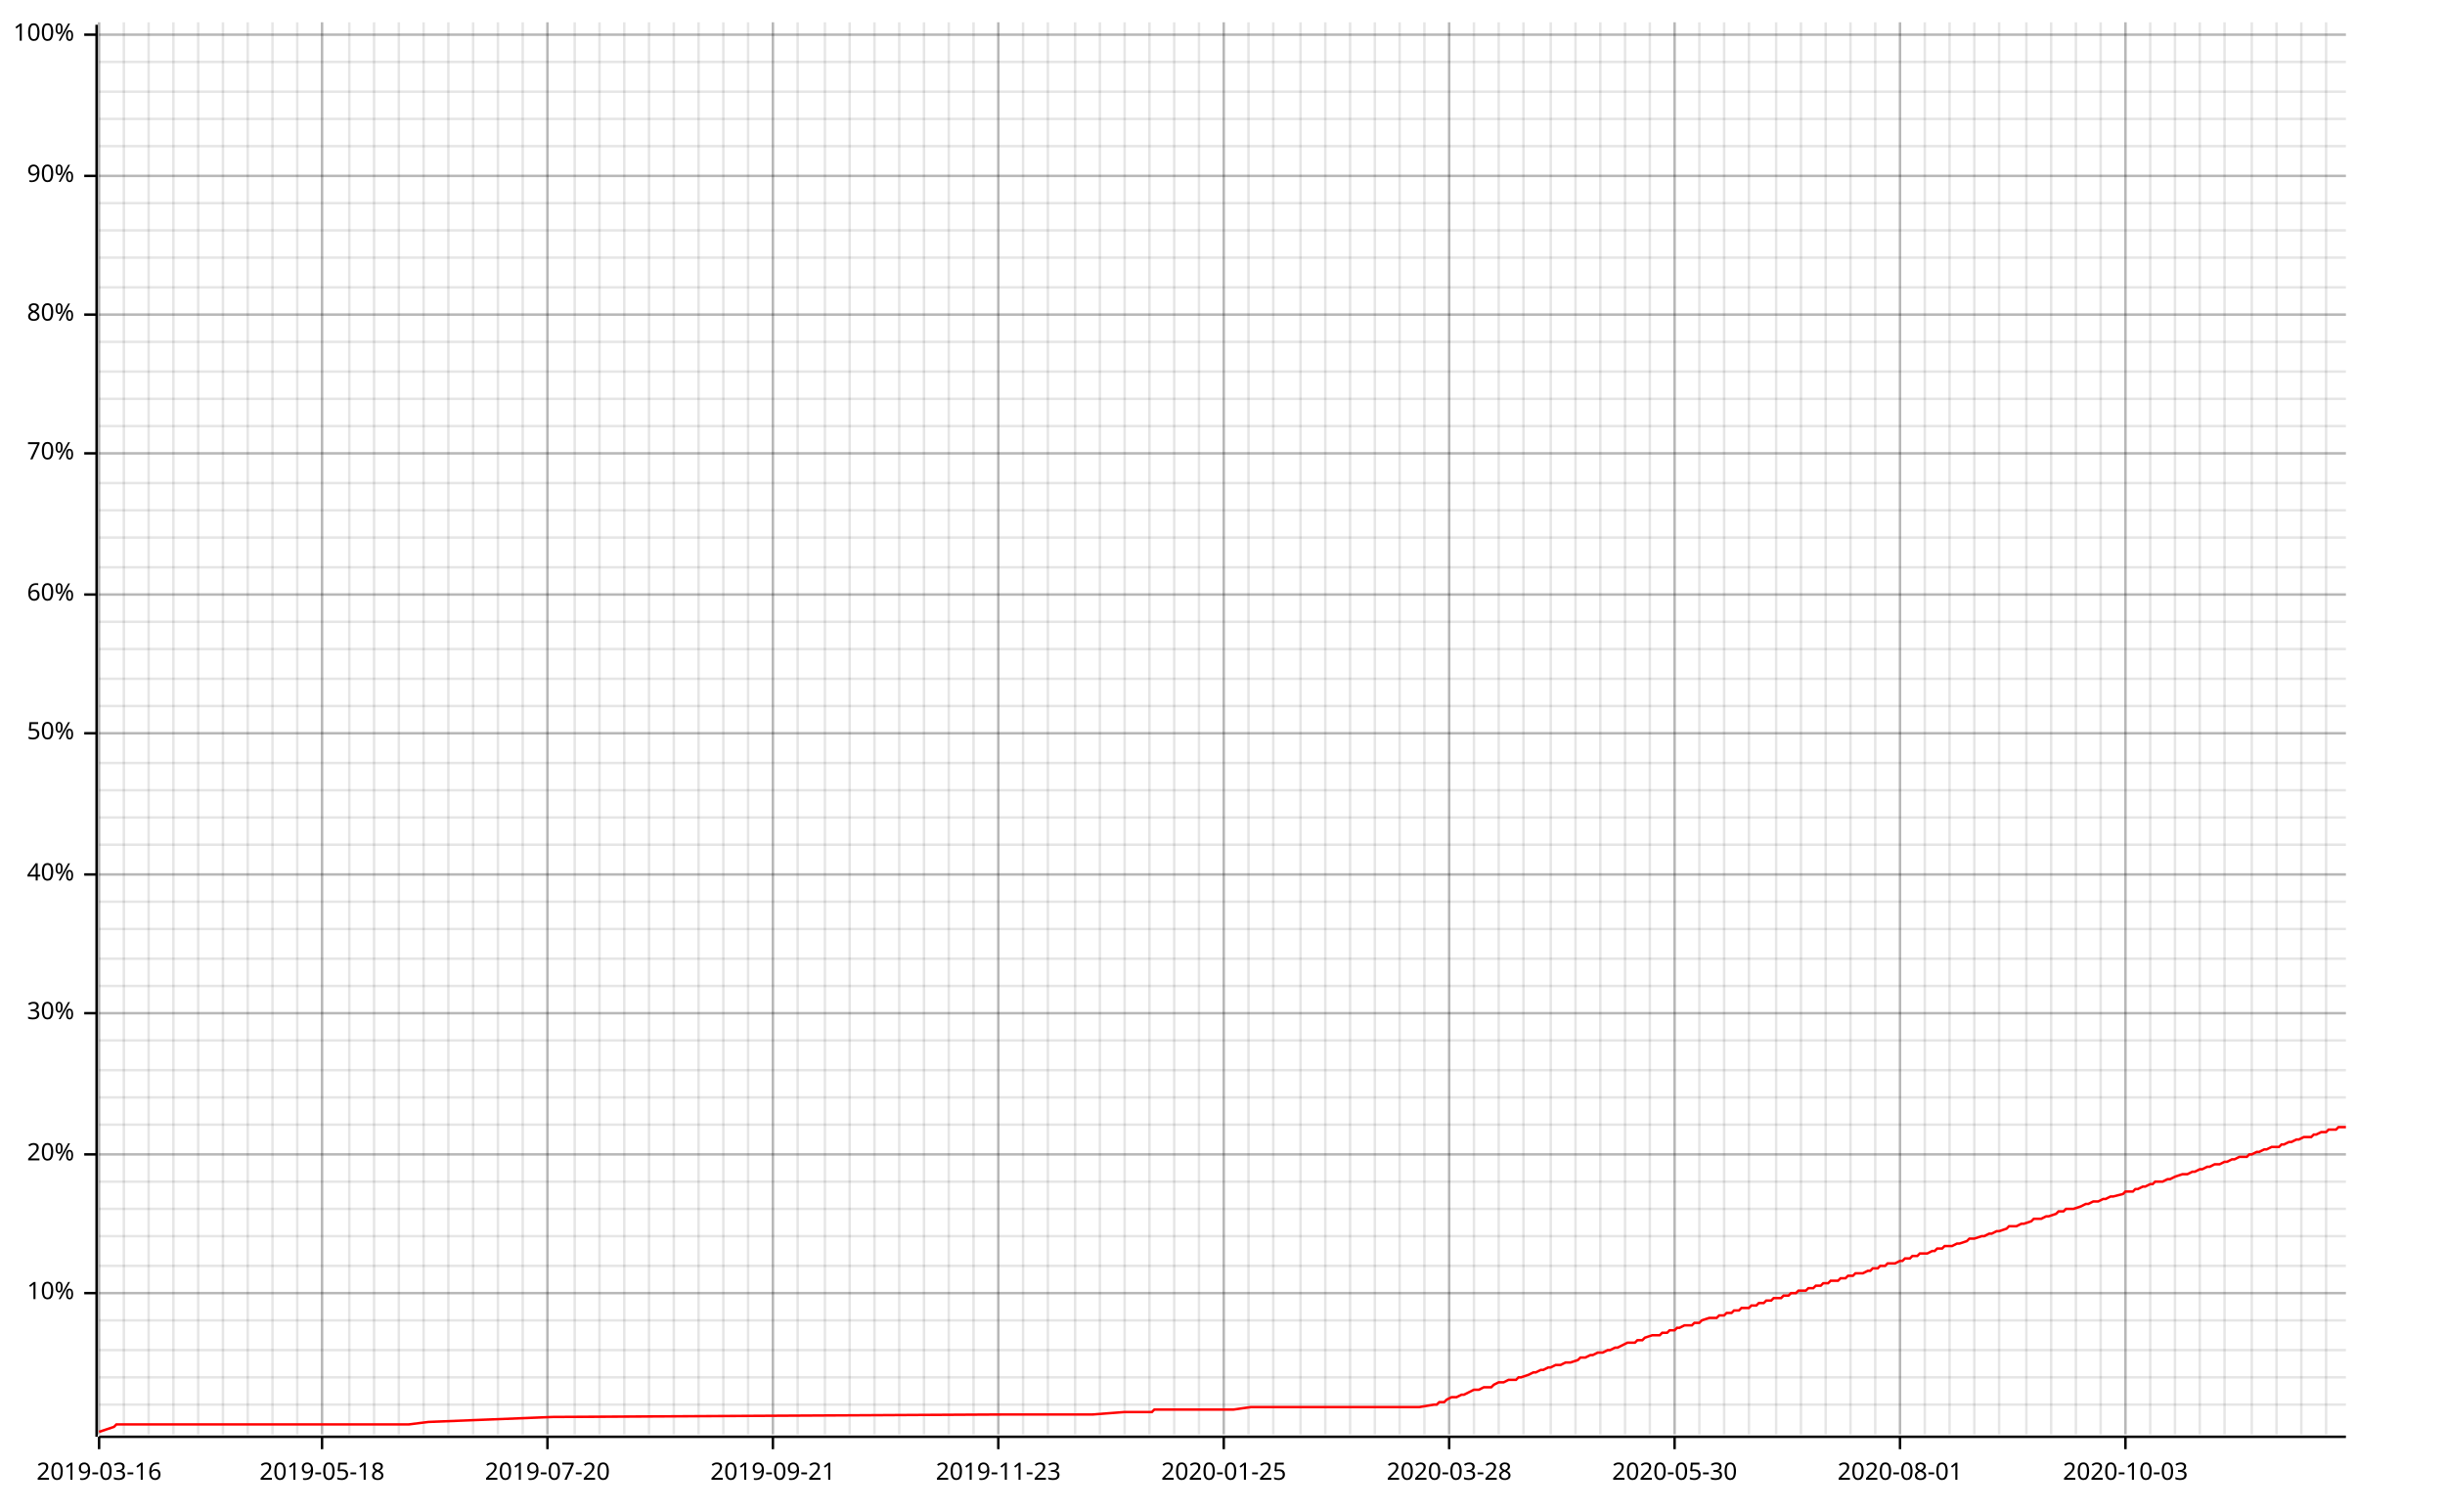
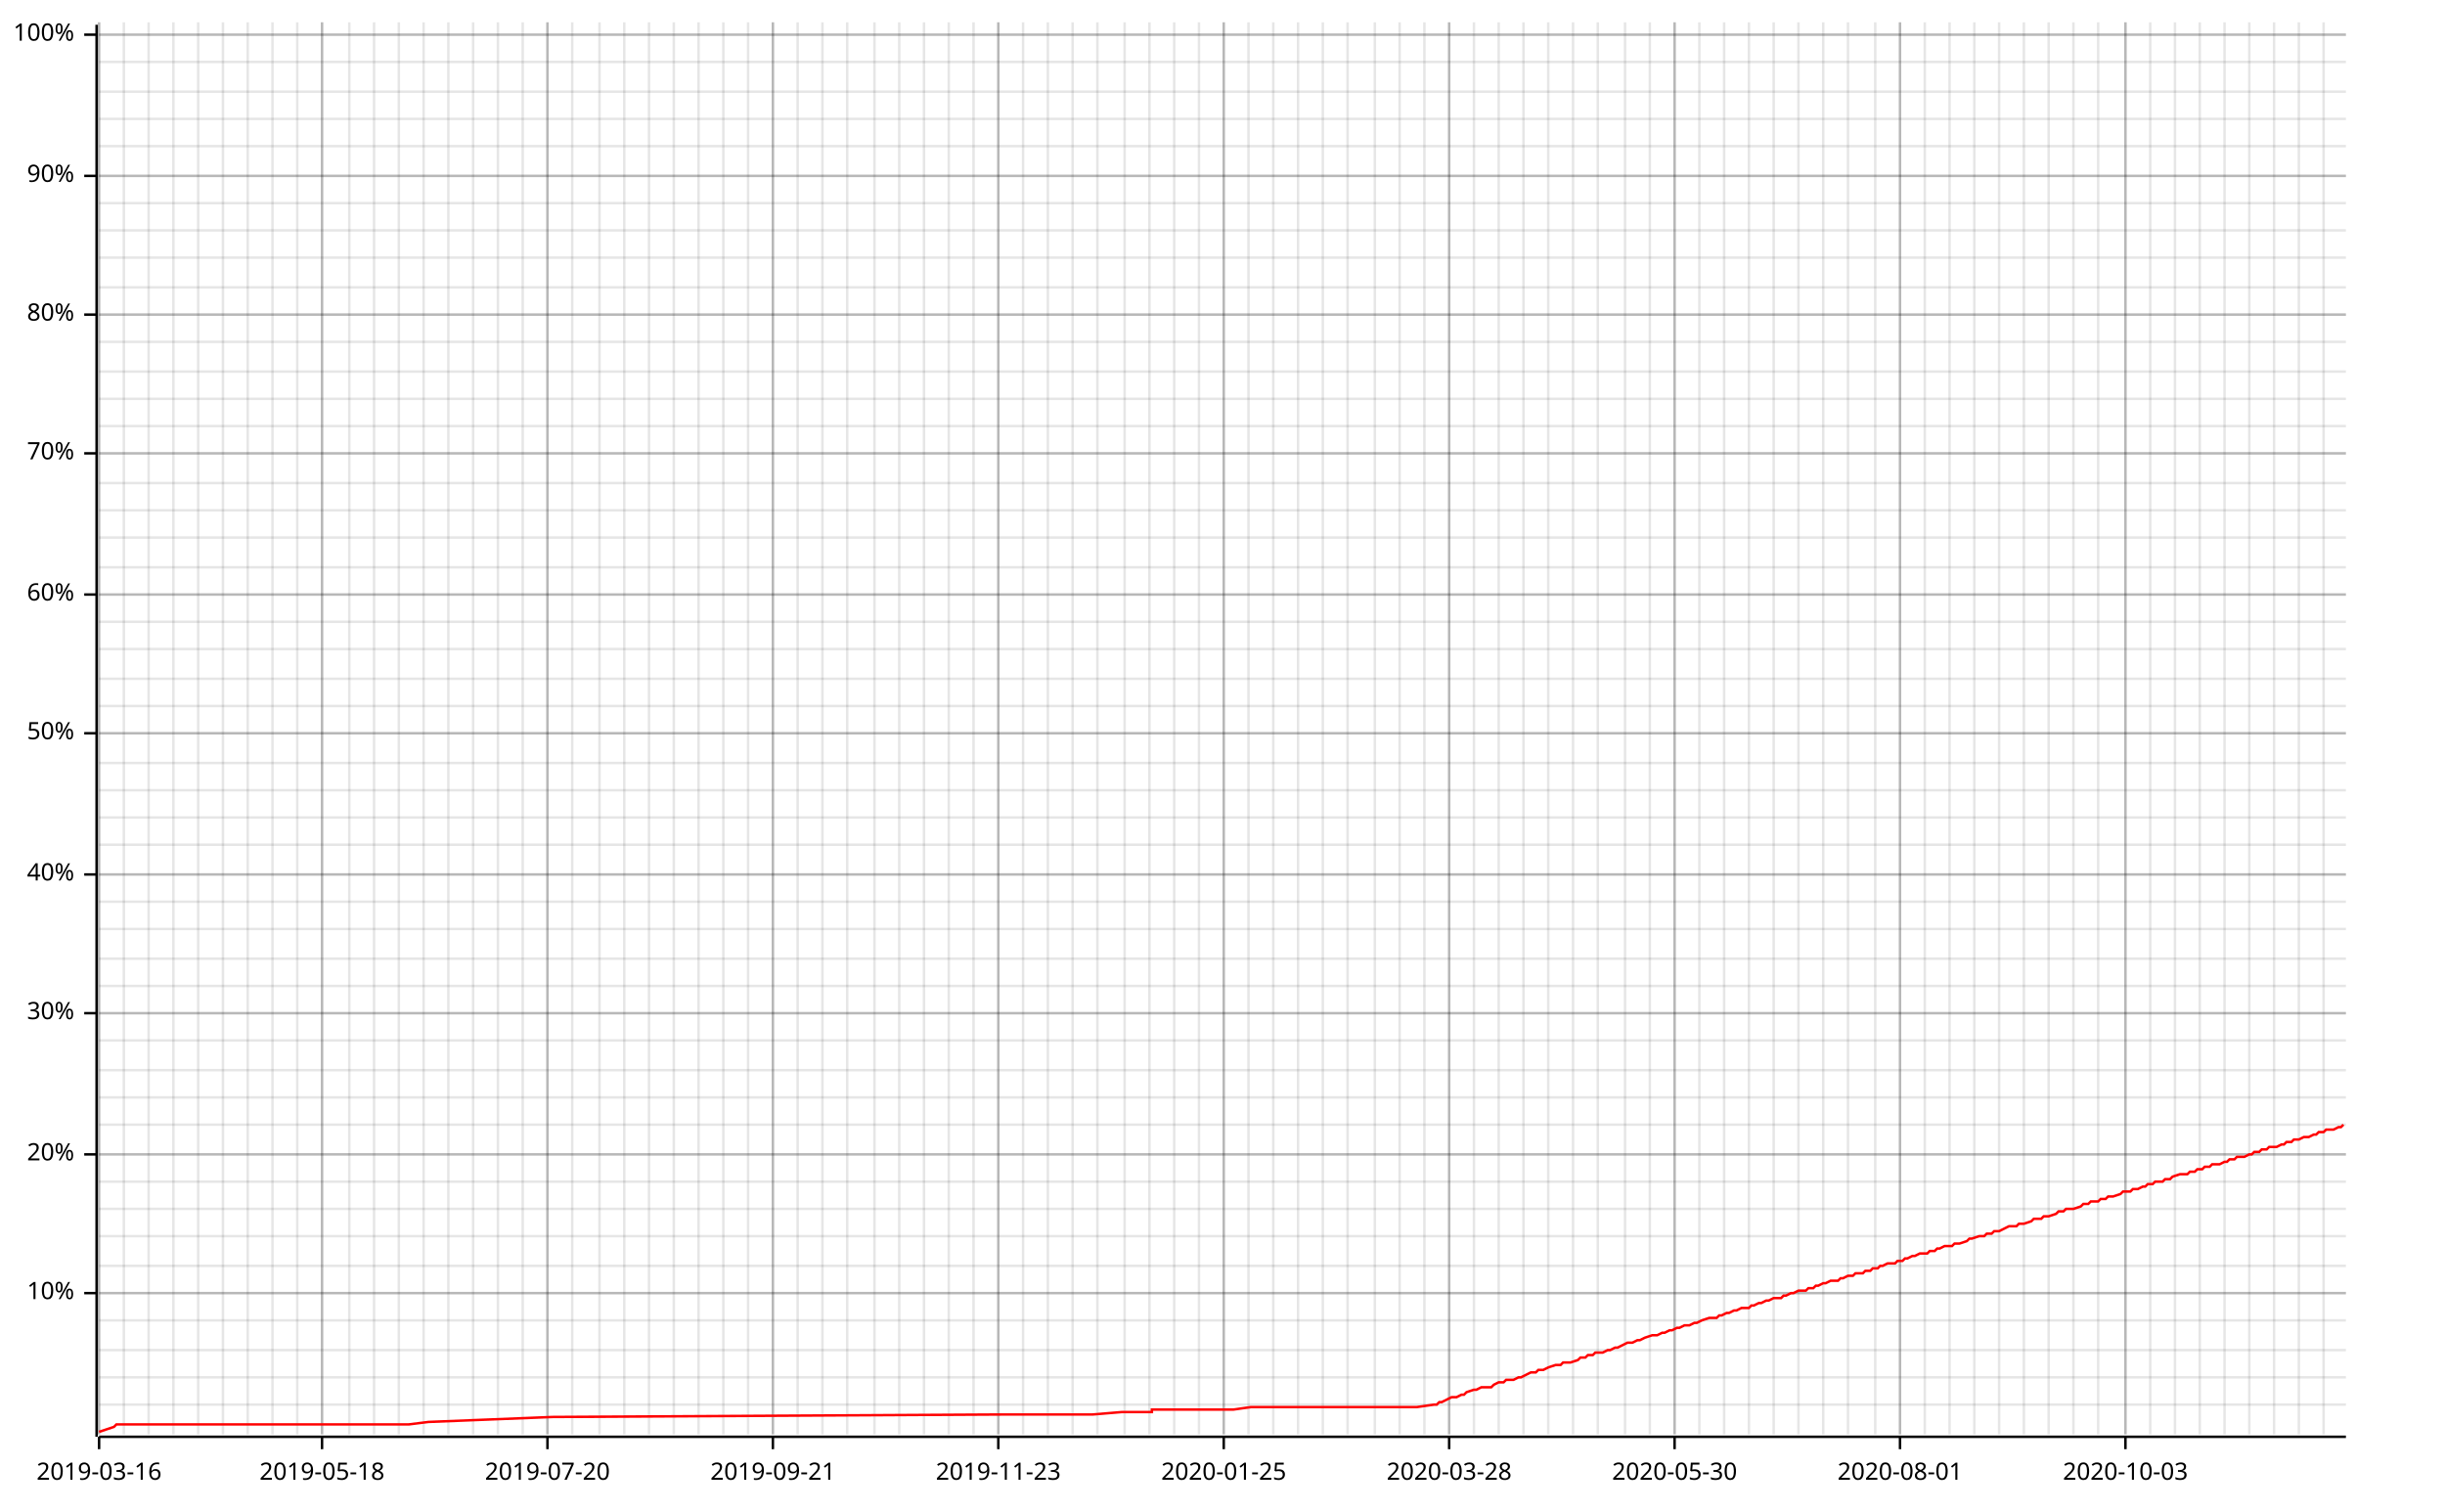
<svg xmlns="http://www.w3.org/2000/svg" width="987" height="610" viewBox="0 0 987 610">
  <line opacity="0.1" stroke="#000000" stroke-width="1" x1="40" y1="579" x2="40" y2="9" />
  <line opacity="0.1" stroke="#000000" stroke-width="1" x1="50" y1="579" x2="50" y2="9" />
  <line opacity="0.1" stroke="#000000" stroke-width="1" x1="60" y1="579" x2="60" y2="9" />
  <line opacity="0.1" stroke="#000000" stroke-width="1" x1="70" y1="579" x2="70" y2="9" />
  <line opacity="0.1" stroke="#000000" stroke-width="1" x1="80" y1="579" x2="80" y2="9" />
  <line opacity="0.1" stroke="#000000" stroke-width="1" x1="90" y1="579" x2="90" y2="9" />
  <line opacity="0.1" stroke="#000000" stroke-width="1" x1="100" y1="579" x2="100" y2="9" />
  <line opacity="0.1" stroke="#000000" stroke-width="1" x1="110" y1="579" x2="110" y2="9" />
  <line opacity="0.1" stroke="#000000" stroke-width="1" x1="120" y1="579" x2="120" y2="9" />
  <line opacity="0.1" stroke="#000000" stroke-width="1" x1="130" y1="579" x2="130" y2="9" />
  <line opacity="0.1" stroke="#000000" stroke-width="1" x1="141" y1="579" x2="141" y2="9" />
  <line opacity="0.1" stroke="#000000" stroke-width="1" x1="151" y1="579" x2="151" y2="9" />
  <line opacity="0.1" stroke="#000000" stroke-width="1" x1="161" y1="579" x2="161" y2="9" />
  <line opacity="0.1" stroke="#000000" stroke-width="1" x1="171" y1="579" x2="171" y2="9" />
  <line opacity="0.1" stroke="#000000" stroke-width="1" x1="181" y1="579" x2="181" y2="9" />
  <line opacity="0.1" stroke="#000000" stroke-width="1" x1="191" y1="579" x2="191" y2="9" />
  <line opacity="0.1" stroke="#000000" stroke-width="1" x1="201" y1="579" x2="201" y2="9" />
  <line opacity="0.1" stroke="#000000" stroke-width="1" x1="211" y1="579" x2="211" y2="9" />
  <line opacity="0.1" stroke="#000000" stroke-width="1" x1="221" y1="579" x2="221" y2="9" />
-   <line opacity="0.1" stroke="#000000" stroke-width="1" x1="232" y1="579" x2="232" y2="9" />
+   <line opacity="0.1" stroke="#000000" stroke-width="1" x1="231" y1="579" x2="231" y2="9" />
  <line opacity="0.1" stroke="#000000" stroke-width="1" x1="242" y1="579" x2="242" y2="9" />
  <line opacity="0.1" stroke="#000000" stroke-width="1" x1="252" y1="579" x2="252" y2="9" />
  <line opacity="0.1" stroke="#000000" stroke-width="1" x1="262" y1="579" x2="262" y2="9" />
  <line opacity="0.1" stroke="#000000" stroke-width="1" x1="272" y1="579" x2="272" y2="9" />
  <line opacity="0.1" stroke="#000000" stroke-width="1" x1="282" y1="579" x2="282" y2="9" />
  <line opacity="0.1" stroke="#000000" stroke-width="1" x1="292" y1="579" x2="292" y2="9" />
  <line opacity="0.1" stroke="#000000" stroke-width="1" x1="302" y1="579" x2="302" y2="9" />
  <line opacity="0.1" stroke="#000000" stroke-width="1" x1="312" y1="579" x2="312" y2="9" />
  <line opacity="0.1" stroke="#000000" stroke-width="1" x1="322" y1="579" x2="322" y2="9" />
-   <line opacity="0.1" stroke="#000000" stroke-width="1" x1="333" y1="579" x2="333" y2="9" />
-   <line opacity="0.1" stroke="#000000" stroke-width="1" x1="343" y1="579" x2="343" y2="9" />
+   <line opacity="0.1" stroke="#000000" stroke-width="1" x1="332" y1="579" x2="332" y2="9" />
+   <line opacity="0.1" stroke="#000000" stroke-width="1" x1="342" y1="579" x2="342" y2="9" />
  <line opacity="0.1" stroke="#000000" stroke-width="1" x1="353" y1="579" x2="353" y2="9" />
  <line opacity="0.1" stroke="#000000" stroke-width="1" x1="363" y1="579" x2="363" y2="9" />
  <line opacity="0.1" stroke="#000000" stroke-width="1" x1="373" y1="579" x2="373" y2="9" />
  <line opacity="0.1" stroke="#000000" stroke-width="1" x1="383" y1="579" x2="383" y2="9" />
  <line opacity="0.1" stroke="#000000" stroke-width="1" x1="393" y1="579" x2="393" y2="9" />
  <line opacity="0.1" stroke="#000000" stroke-width="1" x1="403" y1="579" x2="403" y2="9" />
  <line opacity="0.1" stroke="#000000" stroke-width="1" x1="413" y1="579" x2="413" y2="9" />
  <line opacity="0.1" stroke="#000000" stroke-width="1" x1="423" y1="579" x2="423" y2="9" />
-   <line opacity="0.1" stroke="#000000" stroke-width="1" x1="434" y1="579" x2="434" y2="9" />
-   <line opacity="0.1" stroke="#000000" stroke-width="1" x1="444" y1="579" x2="444" y2="9" />
+   <line opacity="0.1" stroke="#000000" stroke-width="1" x1="433" y1="579" x2="433" y2="9" />
+   <line opacity="0.1" stroke="#000000" stroke-width="1" x1="443" y1="579" x2="443" y2="9" />
  <line opacity="0.1" stroke="#000000" stroke-width="1" x1="454" y1="579" x2="454" y2="9" />
  <line opacity="0.1" stroke="#000000" stroke-width="1" x1="464" y1="579" x2="464" y2="9" />
  <line opacity="0.1" stroke="#000000" stroke-width="1" x1="474" y1="579" x2="474" y2="9" />
  <line opacity="0.1" stroke="#000000" stroke-width="1" x1="484" y1="579" x2="484" y2="9" />
  <line opacity="0.1" stroke="#000000" stroke-width="1" x1="494" y1="579" x2="494" y2="9" />
  <line opacity="0.1" stroke="#000000" stroke-width="1" x1="504" y1="579" x2="504" y2="9" />
  <line opacity="0.1" stroke="#000000" stroke-width="1" x1="514" y1="579" x2="514" y2="9" />
-   <line opacity="0.1" stroke="#000000" stroke-width="1" x1="525" y1="579" x2="525" y2="9" />
-   <line opacity="0.1" stroke="#000000" stroke-width="1" x1="535" y1="579" x2="535" y2="9" />
-   <line opacity="0.1" stroke="#000000" stroke-width="1" x1="545" y1="579" x2="545" y2="9" />
+   <line opacity="0.1" stroke="#000000" stroke-width="1" x1="524" y1="579" x2="524" y2="9" />
+   <line opacity="0.1" stroke="#000000" stroke-width="1" x1="534" y1="579" x2="534" y2="9" />
+   <line opacity="0.1" stroke="#000000" stroke-width="1" x1="544" y1="579" x2="544" y2="9" />
  <line opacity="0.1" stroke="#000000" stroke-width="1" x1="555" y1="579" x2="555" y2="9" />
  <line opacity="0.1" stroke="#000000" stroke-width="1" x1="565" y1="579" x2="565" y2="9" />
  <line opacity="0.1" stroke="#000000" stroke-width="1" x1="575" y1="579" x2="575" y2="9" />
  <line opacity="0.1" stroke="#000000" stroke-width="1" x1="585" y1="579" x2="585" y2="9" />
  <line opacity="0.1" stroke="#000000" stroke-width="1" x1="595" y1="579" x2="595" y2="9" />
  <line opacity="0.1" stroke="#000000" stroke-width="1" x1="605" y1="579" x2="605" y2="9" />
  <line opacity="0.1" stroke="#000000" stroke-width="1" x1="615" y1="579" x2="615" y2="9" />
-   <line opacity="0.1" stroke="#000000" stroke-width="1" x1="626" y1="579" x2="626" y2="9" />
-   <line opacity="0.1" stroke="#000000" stroke-width="1" x1="636" y1="579" x2="636" y2="9" />
-   <line opacity="0.1" stroke="#000000" stroke-width="1" x1="646" y1="579" x2="646" y2="9" />
+   <line opacity="0.1" stroke="#000000" stroke-width="1" x1="625" y1="579" x2="625" y2="9" />
+   <line opacity="0.1" stroke="#000000" stroke-width="1" x1="635" y1="579" x2="635" y2="9" />
+   <line opacity="0.1" stroke="#000000" stroke-width="1" x1="645" y1="579" x2="645" y2="9" />
  <line opacity="0.1" stroke="#000000" stroke-width="1" x1="656" y1="579" x2="656" y2="9" />
  <line opacity="0.1" stroke="#000000" stroke-width="1" x1="666" y1="579" x2="666" y2="9" />
  <line opacity="0.1" stroke="#000000" stroke-width="1" x1="676" y1="579" x2="676" y2="9" />
  <line opacity="0.1" stroke="#000000" stroke-width="1" x1="686" y1="579" x2="686" y2="9" />
  <line opacity="0.1" stroke="#000000" stroke-width="1" x1="696" y1="579" x2="696" y2="9" />
  <line opacity="0.1" stroke="#000000" stroke-width="1" x1="706" y1="579" x2="706" y2="9" />
-   <line opacity="0.1" stroke="#000000" stroke-width="1" x1="717" y1="579" x2="717" y2="9" />
-   <line opacity="0.1" stroke="#000000" stroke-width="1" x1="727" y1="579" x2="727" y2="9" />
-   <line opacity="0.1" stroke="#000000" stroke-width="1" x1="737" y1="579" x2="737" y2="9" />
-   <line opacity="0.1" stroke="#000000" stroke-width="1" x1="747" y1="579" x2="747" y2="9" />
+   <line opacity="0.1" stroke="#000000" stroke-width="1" x1="716" y1="579" x2="716" y2="9" />
+   <line opacity="0.1" stroke="#000000" stroke-width="1" x1="726" y1="579" x2="726" y2="9" />
+   <line opacity="0.1" stroke="#000000" stroke-width="1" x1="736" y1="579" x2="736" y2="9" />
+   <line opacity="0.1" stroke="#000000" stroke-width="1" x1="746" y1="579" x2="746" y2="9" />
  <line opacity="0.1" stroke="#000000" stroke-width="1" x1="757" y1="579" x2="757" y2="9" />
  <line opacity="0.1" stroke="#000000" stroke-width="1" x1="767" y1="579" x2="767" y2="9" />
  <line opacity="0.1" stroke="#000000" stroke-width="1" x1="777" y1="579" x2="777" y2="9" />
  <line opacity="0.1" stroke="#000000" stroke-width="1" x1="787" y1="579" x2="787" y2="9" />
  <line opacity="0.1" stroke="#000000" stroke-width="1" x1="797" y1="579" x2="797" y2="9" />
  <line opacity="0.1" stroke="#000000" stroke-width="1" x1="807" y1="579" x2="807" y2="9" />
-   <line opacity="0.1" stroke="#000000" stroke-width="1" x1="818" y1="579" x2="818" y2="9" />
-   <line opacity="0.1" stroke="#000000" stroke-width="1" x1="828" y1="579" x2="828" y2="9" />
-   <line opacity="0.1" stroke="#000000" stroke-width="1" x1="838" y1="579" x2="838" y2="9" />
-   <line opacity="0.1" stroke="#000000" stroke-width="1" x1="848" y1="579" x2="848" y2="9" />
+   <line opacity="0.1" stroke="#000000" stroke-width="1" x1="817" y1="579" x2="817" y2="9" />
+   <line opacity="0.1" stroke="#000000" stroke-width="1" x1="827" y1="579" x2="827" y2="9" />
+   <line opacity="0.1" stroke="#000000" stroke-width="1" x1="837" y1="579" x2="837" y2="9" />
+   <line opacity="0.1" stroke="#000000" stroke-width="1" x1="847" y1="579" x2="847" y2="9" />
  <line opacity="0.1" stroke="#000000" stroke-width="1" x1="858" y1="579" x2="858" y2="9" />
  <line opacity="0.1" stroke="#000000" stroke-width="1" x1="868" y1="579" x2="868" y2="9" />
  <line opacity="0.1" stroke="#000000" stroke-width="1" x1="878" y1="579" x2="878" y2="9" />
  <line opacity="0.1" stroke="#000000" stroke-width="1" x1="888" y1="579" x2="888" y2="9" />
  <line opacity="0.1" stroke="#000000" stroke-width="1" x1="898" y1="579" x2="898" y2="9" />
-   <line opacity="0.1" stroke="#000000" stroke-width="1" x1="909" y1="579" x2="909" y2="9" />
-   <line opacity="0.1" stroke="#000000" stroke-width="1" x1="919" y1="579" x2="919" y2="9" />
-   <line opacity="0.1" stroke="#000000" stroke-width="1" x1="929" y1="579" x2="929" y2="9" />
-   <line opacity="0.1" stroke="#000000" stroke-width="1" x1="939" y1="579" x2="939" y2="9" />
+   <line opacity="0.1" stroke="#000000" stroke-width="1" x1="908" y1="579" x2="908" y2="9" />
+   <line opacity="0.1" stroke="#000000" stroke-width="1" x1="918" y1="579" x2="918" y2="9" />
+   <line opacity="0.1" stroke="#000000" stroke-width="1" x1="928" y1="579" x2="928" y2="9" />
+   <line opacity="0.1" stroke="#000000" stroke-width="1" x1="938" y1="579" x2="938" y2="9" />
  <line opacity="0.1" stroke="#000000" stroke-width="1" x1="40" y1="567" x2="947" y2="567" />
  <line opacity="0.1" stroke="#000000" stroke-width="1" x1="40" y1="556" x2="947" y2="556" />
  <line opacity="0.1" stroke="#000000" stroke-width="1" x1="40" y1="545" x2="947" y2="545" />
  <line opacity="0.1" stroke="#000000" stroke-width="1" x1="40" y1="533" x2="947" y2="533" />
  <line opacity="0.1" stroke="#000000" stroke-width="1" x1="40" y1="522" x2="947" y2="522" />
  <line opacity="0.1" stroke="#000000" stroke-width="1" x1="40" y1="511" x2="947" y2="511" />
  <line opacity="0.1" stroke="#000000" stroke-width="1" x1="40" y1="499" x2="947" y2="499" />
  <line opacity="0.1" stroke="#000000" stroke-width="1" x1="40" y1="488" x2="947" y2="488" />
  <line opacity="0.1" stroke="#000000" stroke-width="1" x1="40" y1="477" x2="947" y2="477" />
  <line opacity="0.1" stroke="#000000" stroke-width="1" x1="40" y1="466" x2="947" y2="466" />
  <line opacity="0.1" stroke="#000000" stroke-width="1" x1="40" y1="454" x2="947" y2="454" />
  <line opacity="0.1" stroke="#000000" stroke-width="1" x1="40" y1="443" x2="947" y2="443" />
  <line opacity="0.1" stroke="#000000" stroke-width="1" x1="40" y1="432" x2="947" y2="432" />
  <line opacity="0.1" stroke="#000000" stroke-width="1" x1="40" y1="420" x2="947" y2="420" />
  <line opacity="0.1" stroke="#000000" stroke-width="1" x1="40" y1="409" x2="947" y2="409" />
  <line opacity="0.1" stroke="#000000" stroke-width="1" x1="40" y1="398" x2="947" y2="398" />
  <line opacity="0.1" stroke="#000000" stroke-width="1" x1="40" y1="387" x2="947" y2="387" />
  <line opacity="0.1" stroke="#000000" stroke-width="1" x1="40" y1="375" x2="947" y2="375" />
  <line opacity="0.1" stroke="#000000" stroke-width="1" x1="40" y1="364" x2="947" y2="364" />
  <line opacity="0.1" stroke="#000000" stroke-width="1" x1="40" y1="353" x2="947" y2="353" />
  <line opacity="0.1" stroke="#000000" stroke-width="1" x1="40" y1="341" x2="947" y2="341" />
  <line opacity="0.1" stroke="#000000" stroke-width="1" x1="40" y1="330" x2="947" y2="330" />
  <line opacity="0.1" stroke="#000000" stroke-width="1" x1="40" y1="319" x2="947" y2="319" />
  <line opacity="0.1" stroke="#000000" stroke-width="1" x1="40" y1="308" x2="947" y2="308" />
  <line opacity="0.1" stroke="#000000" stroke-width="1" x1="40" y1="296" x2="947" y2="296" />
  <line opacity="0.1" stroke="#000000" stroke-width="1" x1="40" y1="285" x2="947" y2="285" />
  <line opacity="0.1" stroke="#000000" stroke-width="1" x1="40" y1="274" x2="947" y2="274" />
  <line opacity="0.1" stroke="#000000" stroke-width="1" x1="40" y1="262" x2="947" y2="262" />
  <line opacity="0.1" stroke="#000000" stroke-width="1" x1="40" y1="251" x2="947" y2="251" />
  <line opacity="0.1" stroke="#000000" stroke-width="1" x1="40" y1="240" x2="947" y2="240" />
  <line opacity="0.1" stroke="#000000" stroke-width="1" x1="40" y1="229" x2="947" y2="229" />
  <line opacity="0.1" stroke="#000000" stroke-width="1" x1="40" y1="217" x2="947" y2="217" />
  <line opacity="0.1" stroke="#000000" stroke-width="1" x1="40" y1="206" x2="947" y2="206" />
  <line opacity="0.1" stroke="#000000" stroke-width="1" x1="40" y1="195" x2="947" y2="195" />
  <line opacity="0.1" stroke="#000000" stroke-width="1" x1="40" y1="183" x2="947" y2="183" />
  <line opacity="0.1" stroke="#000000" stroke-width="1" x1="40" y1="172" x2="947" y2="172" />
  <line opacity="0.1" stroke="#000000" stroke-width="1" x1="40" y1="161" x2="947" y2="161" />
  <line opacity="0.1" stroke="#000000" stroke-width="1" x1="40" y1="150" x2="947" y2="150" />
  <line opacity="0.1" stroke="#000000" stroke-width="1" x1="40" y1="138" x2="947" y2="138" />
  <line opacity="0.1" stroke="#000000" stroke-width="1" x1="40" y1="127" x2="947" y2="127" />
  <line opacity="0.1" stroke="#000000" stroke-width="1" x1="40" y1="116" x2="947" y2="116" />
  <line opacity="0.1" stroke="#000000" stroke-width="1" x1="40" y1="104" x2="947" y2="104" />
  <line opacity="0.1" stroke="#000000" stroke-width="1" x1="40" y1="93" x2="947" y2="93" />
  <line opacity="0.1" stroke="#000000" stroke-width="1" x1="40" y1="82" x2="947" y2="82" />
  <line opacity="0.1" stroke="#000000" stroke-width="1" x1="40" y1="71" x2="947" y2="71" />
  <line opacity="0.1" stroke="#000000" stroke-width="1" x1="40" y1="59" x2="947" y2="59" />
  <line opacity="0.1" stroke="#000000" stroke-width="1" x1="40" y1="48" x2="947" y2="48" />
  <line opacity="0.1" stroke="#000000" stroke-width="1" x1="40" y1="37" x2="947" y2="37" />
  <line opacity="0.1" stroke="#000000" stroke-width="1" x1="40" y1="25" x2="947" y2="25" />
  <line opacity="0.1" stroke="#000000" stroke-width="1" x1="40" y1="14" x2="947" y2="14" />
  <line opacity="0.2" stroke="#000000" stroke-width="1" x1="40" y1="579" x2="40" y2="9" />
  <line opacity="0.2" stroke="#000000" stroke-width="1" x1="130" y1="579" x2="130" y2="9" />
  <line opacity="0.2" stroke="#000000" stroke-width="1" x1="221" y1="579" x2="221" y2="9" />
  <line opacity="0.2" stroke="#000000" stroke-width="1" x1="312" y1="579" x2="312" y2="9" />
  <line opacity="0.2" stroke="#000000" stroke-width="1" x1="403" y1="579" x2="403" y2="9" />
  <line opacity="0.2" stroke="#000000" stroke-width="1" x1="494" y1="579" x2="494" y2="9" />
  <line opacity="0.2" stroke="#000000" stroke-width="1" x1="585" y1="579" x2="585" y2="9" />
  <line opacity="0.2" stroke="#000000" stroke-width="1" x1="676" y1="579" x2="676" y2="9" />
  <line opacity="0.2" stroke="#000000" stroke-width="1" x1="767" y1="579" x2="767" y2="9" />
  <line opacity="0.2" stroke="#000000" stroke-width="1" x1="858" y1="579" x2="858" y2="9" />
  <line opacity="0.2" stroke="#000000" stroke-width="1" x1="40" y1="522" x2="947" y2="522" />
  <line opacity="0.2" stroke="#000000" stroke-width="1" x1="40" y1="466" x2="947" y2="466" />
  <line opacity="0.2" stroke="#000000" stroke-width="1" x1="40" y1="409" x2="947" y2="409" />
  <line opacity="0.2" stroke="#000000" stroke-width="1" x1="40" y1="353" x2="947" y2="353" />
  <line opacity="0.2" stroke="#000000" stroke-width="1" x1="40" y1="296" x2="947" y2="296" />
  <line opacity="0.2" stroke="#000000" stroke-width="1" x1="40" y1="240" x2="947" y2="240" />
  <line opacity="0.2" stroke="#000000" stroke-width="1" x1="40" y1="183" x2="947" y2="183" />
  <line opacity="0.2" stroke="#000000" stroke-width="1" x1="40" y1="127" x2="947" y2="127" />
  <line opacity="0.2" stroke="#000000" stroke-width="1" x1="40" y1="71" x2="947" y2="71" />
  <line opacity="0.2" stroke="#000000" stroke-width="1" x1="40" y1="14" x2="947" y2="14" />
  <polyline fill="none" opacity="1" stroke="#000000" stroke-width="1" points="39,10 39,580 " />
  <text x="30" y="522" dy="0.5ex" text-anchor="end" font-family="sans-serif" font-size="9.677" opacity="1" fill="#000000">
10%
</text>
  <polyline fill="none" opacity="1" stroke="#000000" stroke-width="1" points="34,522 39,522 " />
  <text x="30" y="466" dy="0.5ex" text-anchor="end" font-family="sans-serif" font-size="9.677" opacity="1" fill="#000000">
20%
</text>
  <polyline fill="none" opacity="1" stroke="#000000" stroke-width="1" points="34,466 39,466 " />
  <text x="30" y="409" dy="0.5ex" text-anchor="end" font-family="sans-serif" font-size="9.677" opacity="1" fill="#000000">
30%
</text>
  <polyline fill="none" opacity="1" stroke="#000000" stroke-width="1" points="34,409 39,409 " />
  <text x="30" y="353" dy="0.5ex" text-anchor="end" font-family="sans-serif" font-size="9.677" opacity="1" fill="#000000">
40%
</text>
  <polyline fill="none" opacity="1" stroke="#000000" stroke-width="1" points="34,353 39,353 " />
  <text x="30" y="296" dy="0.5ex" text-anchor="end" font-family="sans-serif" font-size="9.677" opacity="1" fill="#000000">
50%
</text>
  <polyline fill="none" opacity="1" stroke="#000000" stroke-width="1" points="34,296 39,296 " />
  <text x="30" y="240" dy="0.5ex" text-anchor="end" font-family="sans-serif" font-size="9.677" opacity="1" fill="#000000">
60%
</text>
  <polyline fill="none" opacity="1" stroke="#000000" stroke-width="1" points="34,240 39,240 " />
  <text x="30" y="183" dy="0.5ex" text-anchor="end" font-family="sans-serif" font-size="9.677" opacity="1" fill="#000000">
70%
</text>
  <polyline fill="none" opacity="1" stroke="#000000" stroke-width="1" points="34,183 39,183 " />
  <text x="30" y="127" dy="0.5ex" text-anchor="end" font-family="sans-serif" font-size="9.677" opacity="1" fill="#000000">
80%
</text>
  <polyline fill="none" opacity="1" stroke="#000000" stroke-width="1" points="34,127 39,127 " />
  <text x="30" y="71" dy="0.5ex" text-anchor="end" font-family="sans-serif" font-size="9.677" opacity="1" fill="#000000">
90%
</text>
  <polyline fill="none" opacity="1" stroke="#000000" stroke-width="1" points="34,71 39,71 " />
  <text x="30" y="14" dy="0.5ex" text-anchor="end" font-family="sans-serif" font-size="9.677" opacity="1" fill="#000000">
100%
</text>
  <polyline fill="none" opacity="1" stroke="#000000" stroke-width="1" points="34,14 39,14 " />
  <polyline fill="none" opacity="1" stroke="#000000" stroke-width="1" points="40,580 947,580 " />
  <text x="40" y="590" dy="0.76em" text-anchor="middle" font-family="sans-serif" font-size="9.677" opacity="1" fill="#000000">
2019-03-16
</text>
  <polyline fill="none" opacity="1" stroke="#000000" stroke-width="1" points="40,580 40,585 " />
  <text x="130" y="590" dy="0.76em" text-anchor="middle" font-family="sans-serif" font-size="9.677" opacity="1" fill="#000000">
2019-05-18
</text>
  <polyline fill="none" opacity="1" stroke="#000000" stroke-width="1" points="130,580 130,585 " />
  <text x="221" y="590" dy="0.76em" text-anchor="middle" font-family="sans-serif" font-size="9.677" opacity="1" fill="#000000">
2019-07-20
</text>
  <polyline fill="none" opacity="1" stroke="#000000" stroke-width="1" points="221,580 221,585 " />
  <text x="312" y="590" dy="0.76em" text-anchor="middle" font-family="sans-serif" font-size="9.677" opacity="1" fill="#000000">
2019-09-21
</text>
  <polyline fill="none" opacity="1" stroke="#000000" stroke-width="1" points="312,580 312,585 " />
  <text x="403" y="590" dy="0.76em" text-anchor="middle" font-family="sans-serif" font-size="9.677" opacity="1" fill="#000000">
2019-11-23
</text>
  <polyline fill="none" opacity="1" stroke="#000000" stroke-width="1" points="403,580 403,585 " />
  <text x="494" y="590" dy="0.76em" text-anchor="middle" font-family="sans-serif" font-size="9.677" opacity="1" fill="#000000">
2020-01-25
</text>
  <polyline fill="none" opacity="1" stroke="#000000" stroke-width="1" points="494,580 494,585 " />
  <text x="585" y="590" dy="0.76em" text-anchor="middle" font-family="sans-serif" font-size="9.677" opacity="1" fill="#000000">
2020-03-28
</text>
  <polyline fill="none" opacity="1" stroke="#000000" stroke-width="1" points="585,580 585,585 " />
  <text x="676" y="590" dy="0.76em" text-anchor="middle" font-family="sans-serif" font-size="9.677" opacity="1" fill="#000000">
2020-05-30
</text>
  <polyline fill="none" opacity="1" stroke="#000000" stroke-width="1" points="676,580 676,585 " />
  <text x="767" y="590" dy="0.76em" text-anchor="middle" font-family="sans-serif" font-size="9.677" opacity="1" fill="#000000">
2020-08-01
</text>
  <polyline fill="none" opacity="1" stroke="#000000" stroke-width="1" points="767,580 767,585 " />
  <text x="858" y="590" dy="0.76em" text-anchor="middle" font-family="sans-serif" font-size="9.677" opacity="1" fill="#000000">
2020-10-03
</text>
  <polyline fill="none" opacity="1" stroke="#000000" stroke-width="1" points="858,580 858,585 " />
-   <polyline fill="none" opacity="1" stroke="#FF0000" stroke-width="1" points="40,578 40,578 46,576 47,575 154,575 157,575 159,575 163,575 165,575 173,574 223,572 223,572 404,571 415,571 441,571 454,570 465,570 466,569 485,569 498,569 505,568 570,568 571,568 573,568 579,567 580,567 581,566 583,566 584,565 586,564 588,564 590,563 591,563 593,562 595,561 597,561 599,560 600,560 602,560 603,559 605,558 607,558 607,558 609,557 610,557 612,557 613,556 614,556 617,555 619,554 620,554 622,553 623,553 625,552 626,552 628,551 629,551 630,551 632,550 634,550 634,550 637,549 638,548 640,548 642,547 643,547 645,546 647,546 649,545 650,545 652,544 653,544 655,543 657,542 658,542 660,542 661,541 663,541 664,540 667,539 668,539 670,539 671,538 673,538 674,537 676,537 677,536 678,536 680,535 681,535 683,535 684,534 686,534 687,533 690,532 691,532 693,532 694,531 696,531 697,530 699,530 700,529 702,529 703,528 704,528 706,528 707,527 709,527 710,526 712,526 713,525 715,525 716,524 718,524 719,524 720,523 722,523 723,522 725,522 726,521 728,521 729,521 730,520 732,520 733,519 735,519 736,518 738,518 739,517 741,517 742,517 743,516 745,516 746,515 748,515 749,514 751,514 752,514 754,513 755,513 756,512 758,512 759,511 761,511 762,510 764,510 765,510 767,509 768,509 769,508 771,508 772,507 774,507 775,506 777,506 778,506 780,505 781,505 782,504 784,504 785,503 787,503 788,503 790,502 791,502 794,501 795,500 797,500 800,499 801,499 803,498 804,498 806,497 807,497 810,496 811,495 813,495 814,495 816,494 817,494 820,493 821,492 823,492 824,492 826,491 827,491 830,490 831,489 833,489 834,488 836,488 837,488 840,487 842,486 843,486 845,485 846,485 847,485 849,484 850,484 852,483 853,483 857,482 858,481 859,481 861,481 862,480 863,480 865,479 866,479 868,478 869,478 870,477 872,477 873,477 875,476 876,476 878,475 881,474 882,474 883,474 885,473 886,473 888,472 889,472 891,471 892,471 894,470 895,470 896,470 898,469 899,469 901,468 902,468 904,467 905,467 907,467 908,466 909,466 911,465 912,465 914,464 915,464 917,463 918,463 920,463 921,462 922,462 924,461 925,461 927,460 928,460 930,459 931,459 933,459 934,458 935,458 937,457 939,457 940,456 941,456 943,456 944,455 946,455 947,455 " />
+   <polyline fill="none" opacity="1" stroke="#FF0000" stroke-width="1" points="40,578 40,578 46,576 47,575 154,575 157,575 159,575 163,575 165,575 173,574 223,572 223,572 404,571 415,571 441,571 453,570 465,570 465,569 484,569 498,569 505,568 569,568 571,568 572,568 579,567 580,567 581,566 582,566 584,565 586,564 588,564 590,563 591,563 592,562 595,561 596,561 598,560 600,560 602,560 603,559 605,558 607,558 607,558 608,557 610,557 611,557 613,556 614,556 616,555 618,554 620,554 621,553 623,553 625,552 625,552 628,551 628,551 630,551 631,550 634,550 634,550 637,549 638,548 640,548 641,547 643,547 644,546 647,546 649,545 650,545 652,544 653,544 655,543 657,542 658,542 659,542 661,541 662,541 664,540 667,539 668,539 669,539 671,538 672,538 674,537 675,537 677,536 678,536 680,535 681,535 682,535 684,534 685,534 687,533 690,532 691,532 693,532 694,531 695,531 697,530 698,530 700,529 701,529 703,528 704,528 706,528 707,527 708,527 710,526 711,526 713,525 714,525 716,524 717,524 719,524 720,523 721,523 723,522 724,522 726,521 728,521 729,521 730,520 732,520 733,519 734,519 736,518 737,518 739,517 740,517 742,517 743,516 744,516 746,515 748,515 749,514 750,514 752,514 753,513 755,513 756,512 758,512 759,511 760,511 762,510 763,510 765,510 766,509 768,509 769,508 770,508 772,507 773,507 775,506 777,506 778,506 779,505 781,505 782,504 783,504 785,503 787,503 788,503 789,502 791,502 794,501 795,500 796,500 799,499 801,499 802,498 804,498 805,497 807,497 809,496 811,495 812,495 814,495 815,494 817,494 820,493 821,492 822,492 824,492 825,491 827,491 830,490 831,489 833,489 834,488 835,488 837,488 840,487 841,486 843,486 844,485 846,485 847,485 848,484 850,484 851,483 853,483 856,482 857,481 859,481 860,481 861,480 863,480 865,479 866,479 867,478 869,478 870,477 871,477 873,477 874,476 876,476 877,475 880,474 882,474 883,474 884,473 886,473 887,472 889,472 890,471 892,471 893,470 895,470 896,470 898,469 899,469 900,468 902,468 903,467 905,467 906,467 908,466 909,466 910,465 912,465 913,464 915,464 916,463 918,463 919,463 921,462 922,462 923,461 925,461 926,460 928,460 930,459 931,459 932,459 934,458 935,458 936,457 938,457 939,456 941,456 942,456 944,455 945,455 946,454 " />
</svg>
